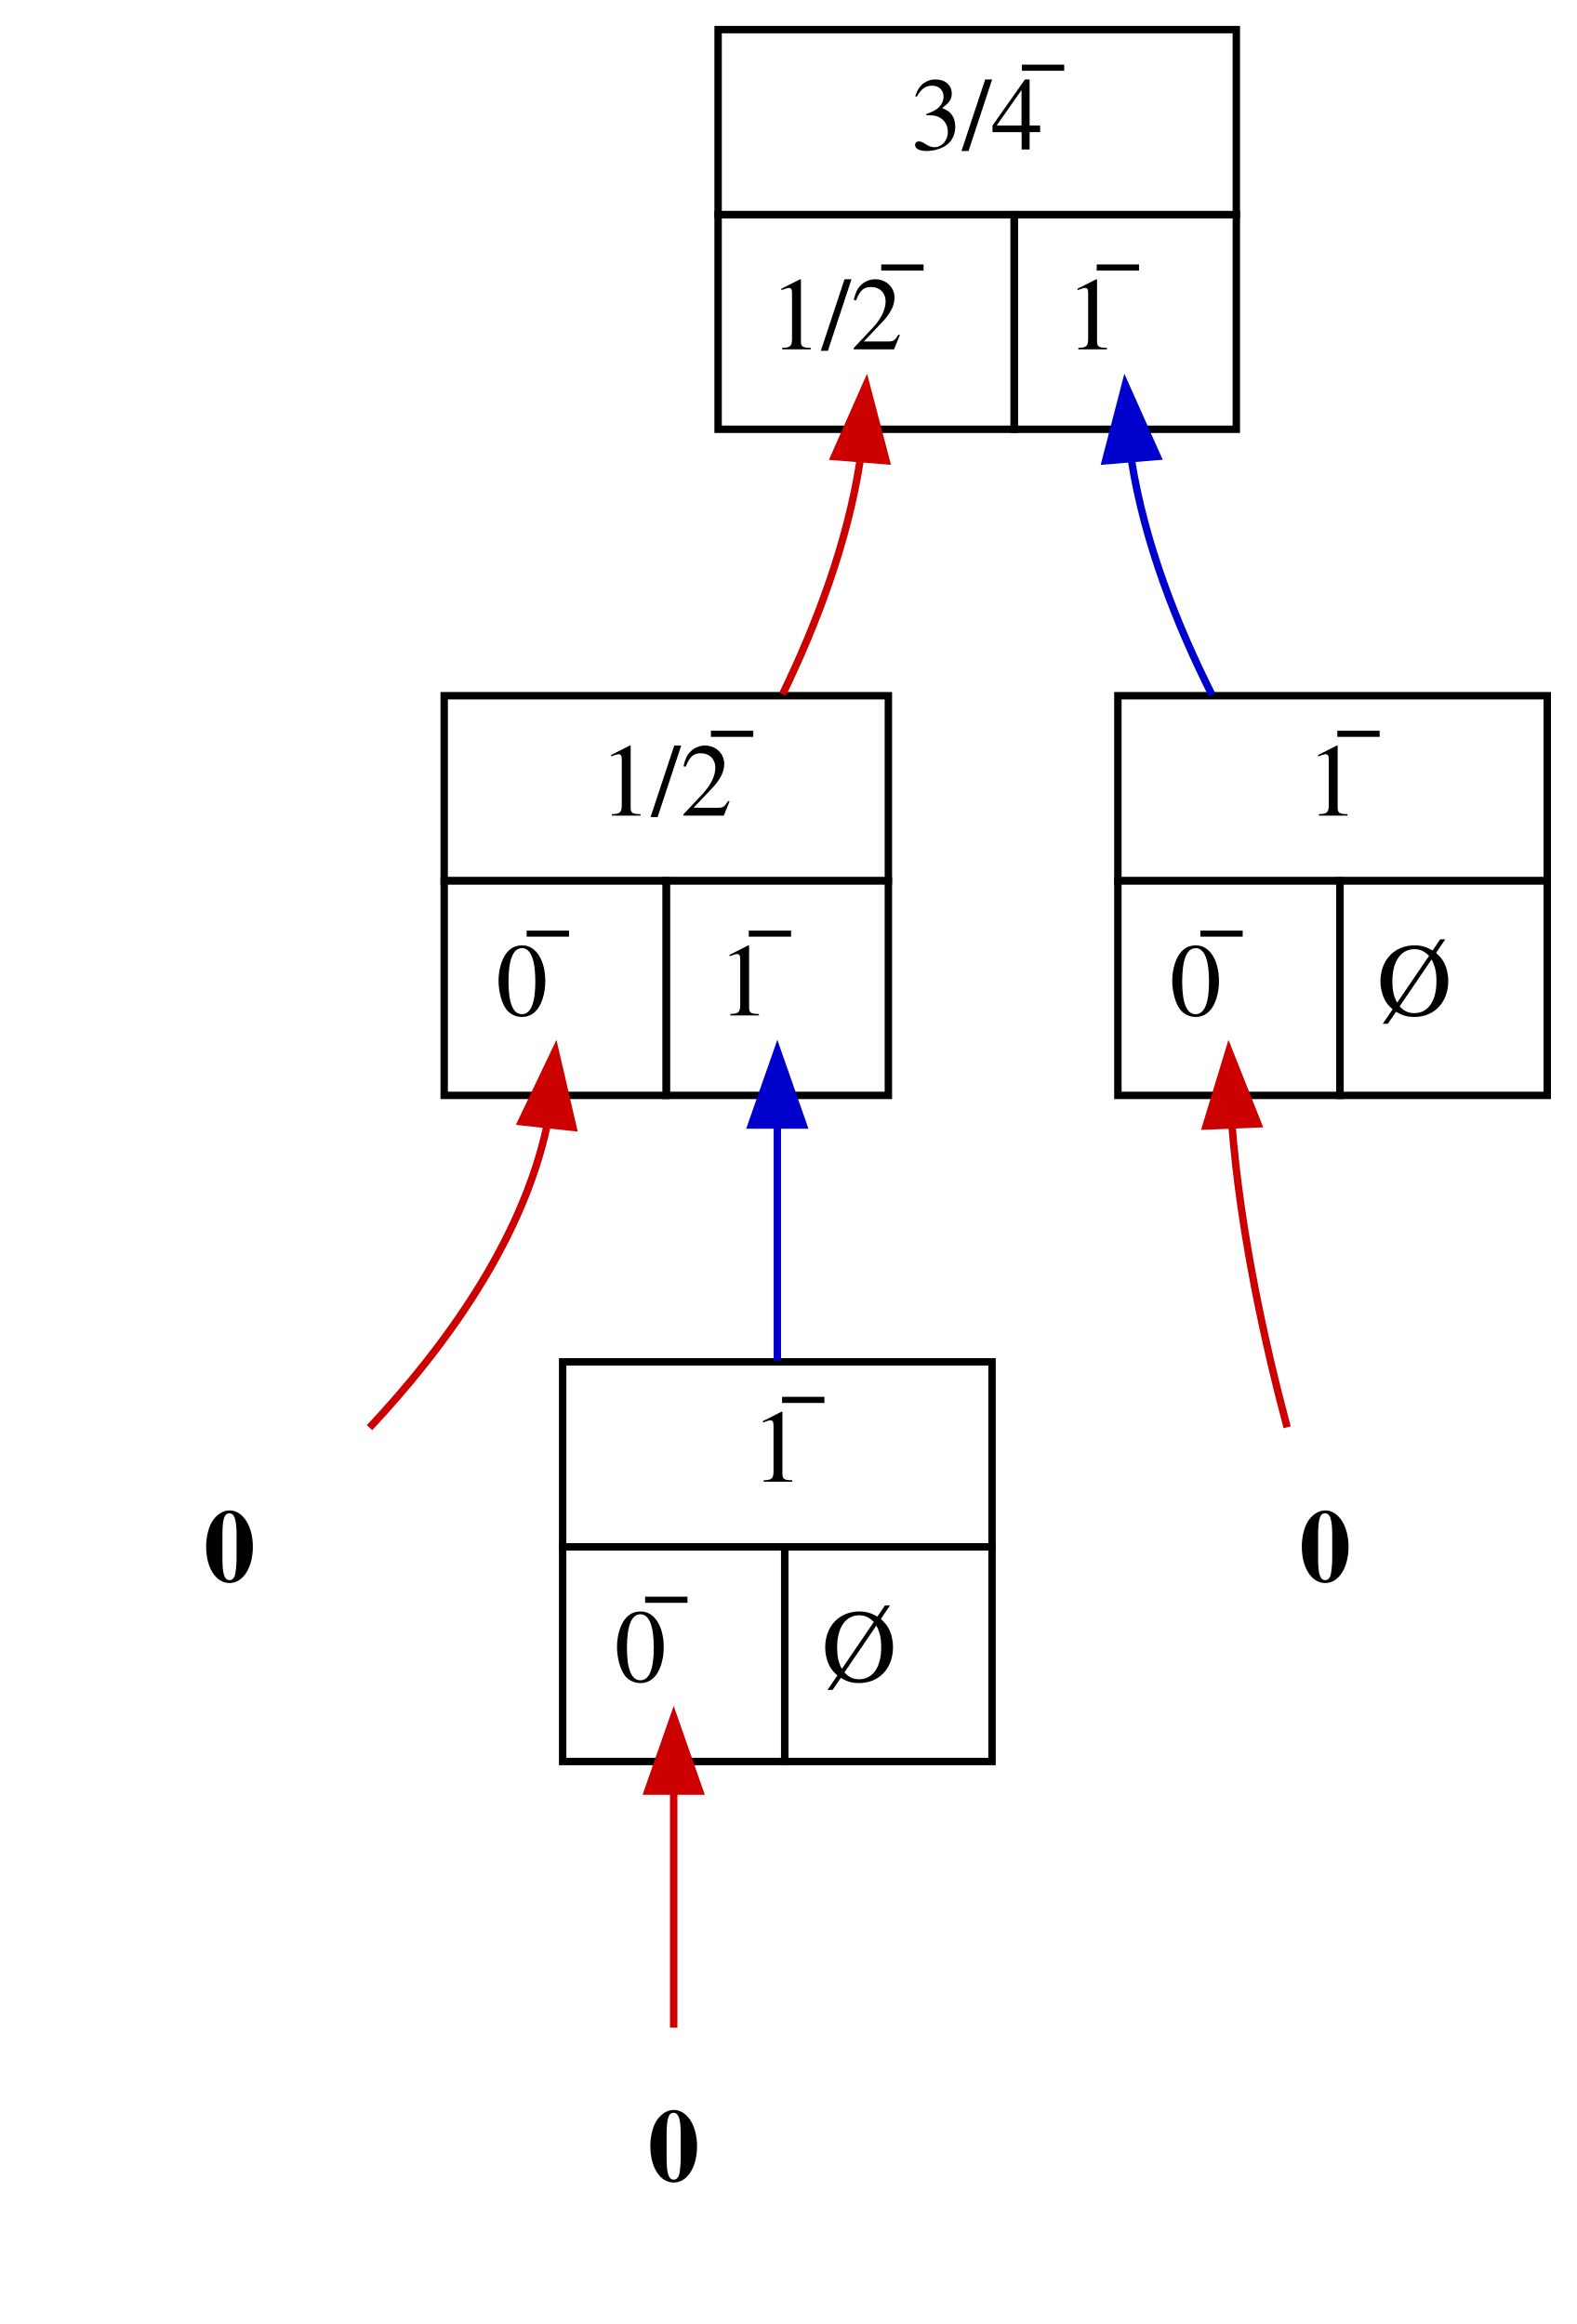
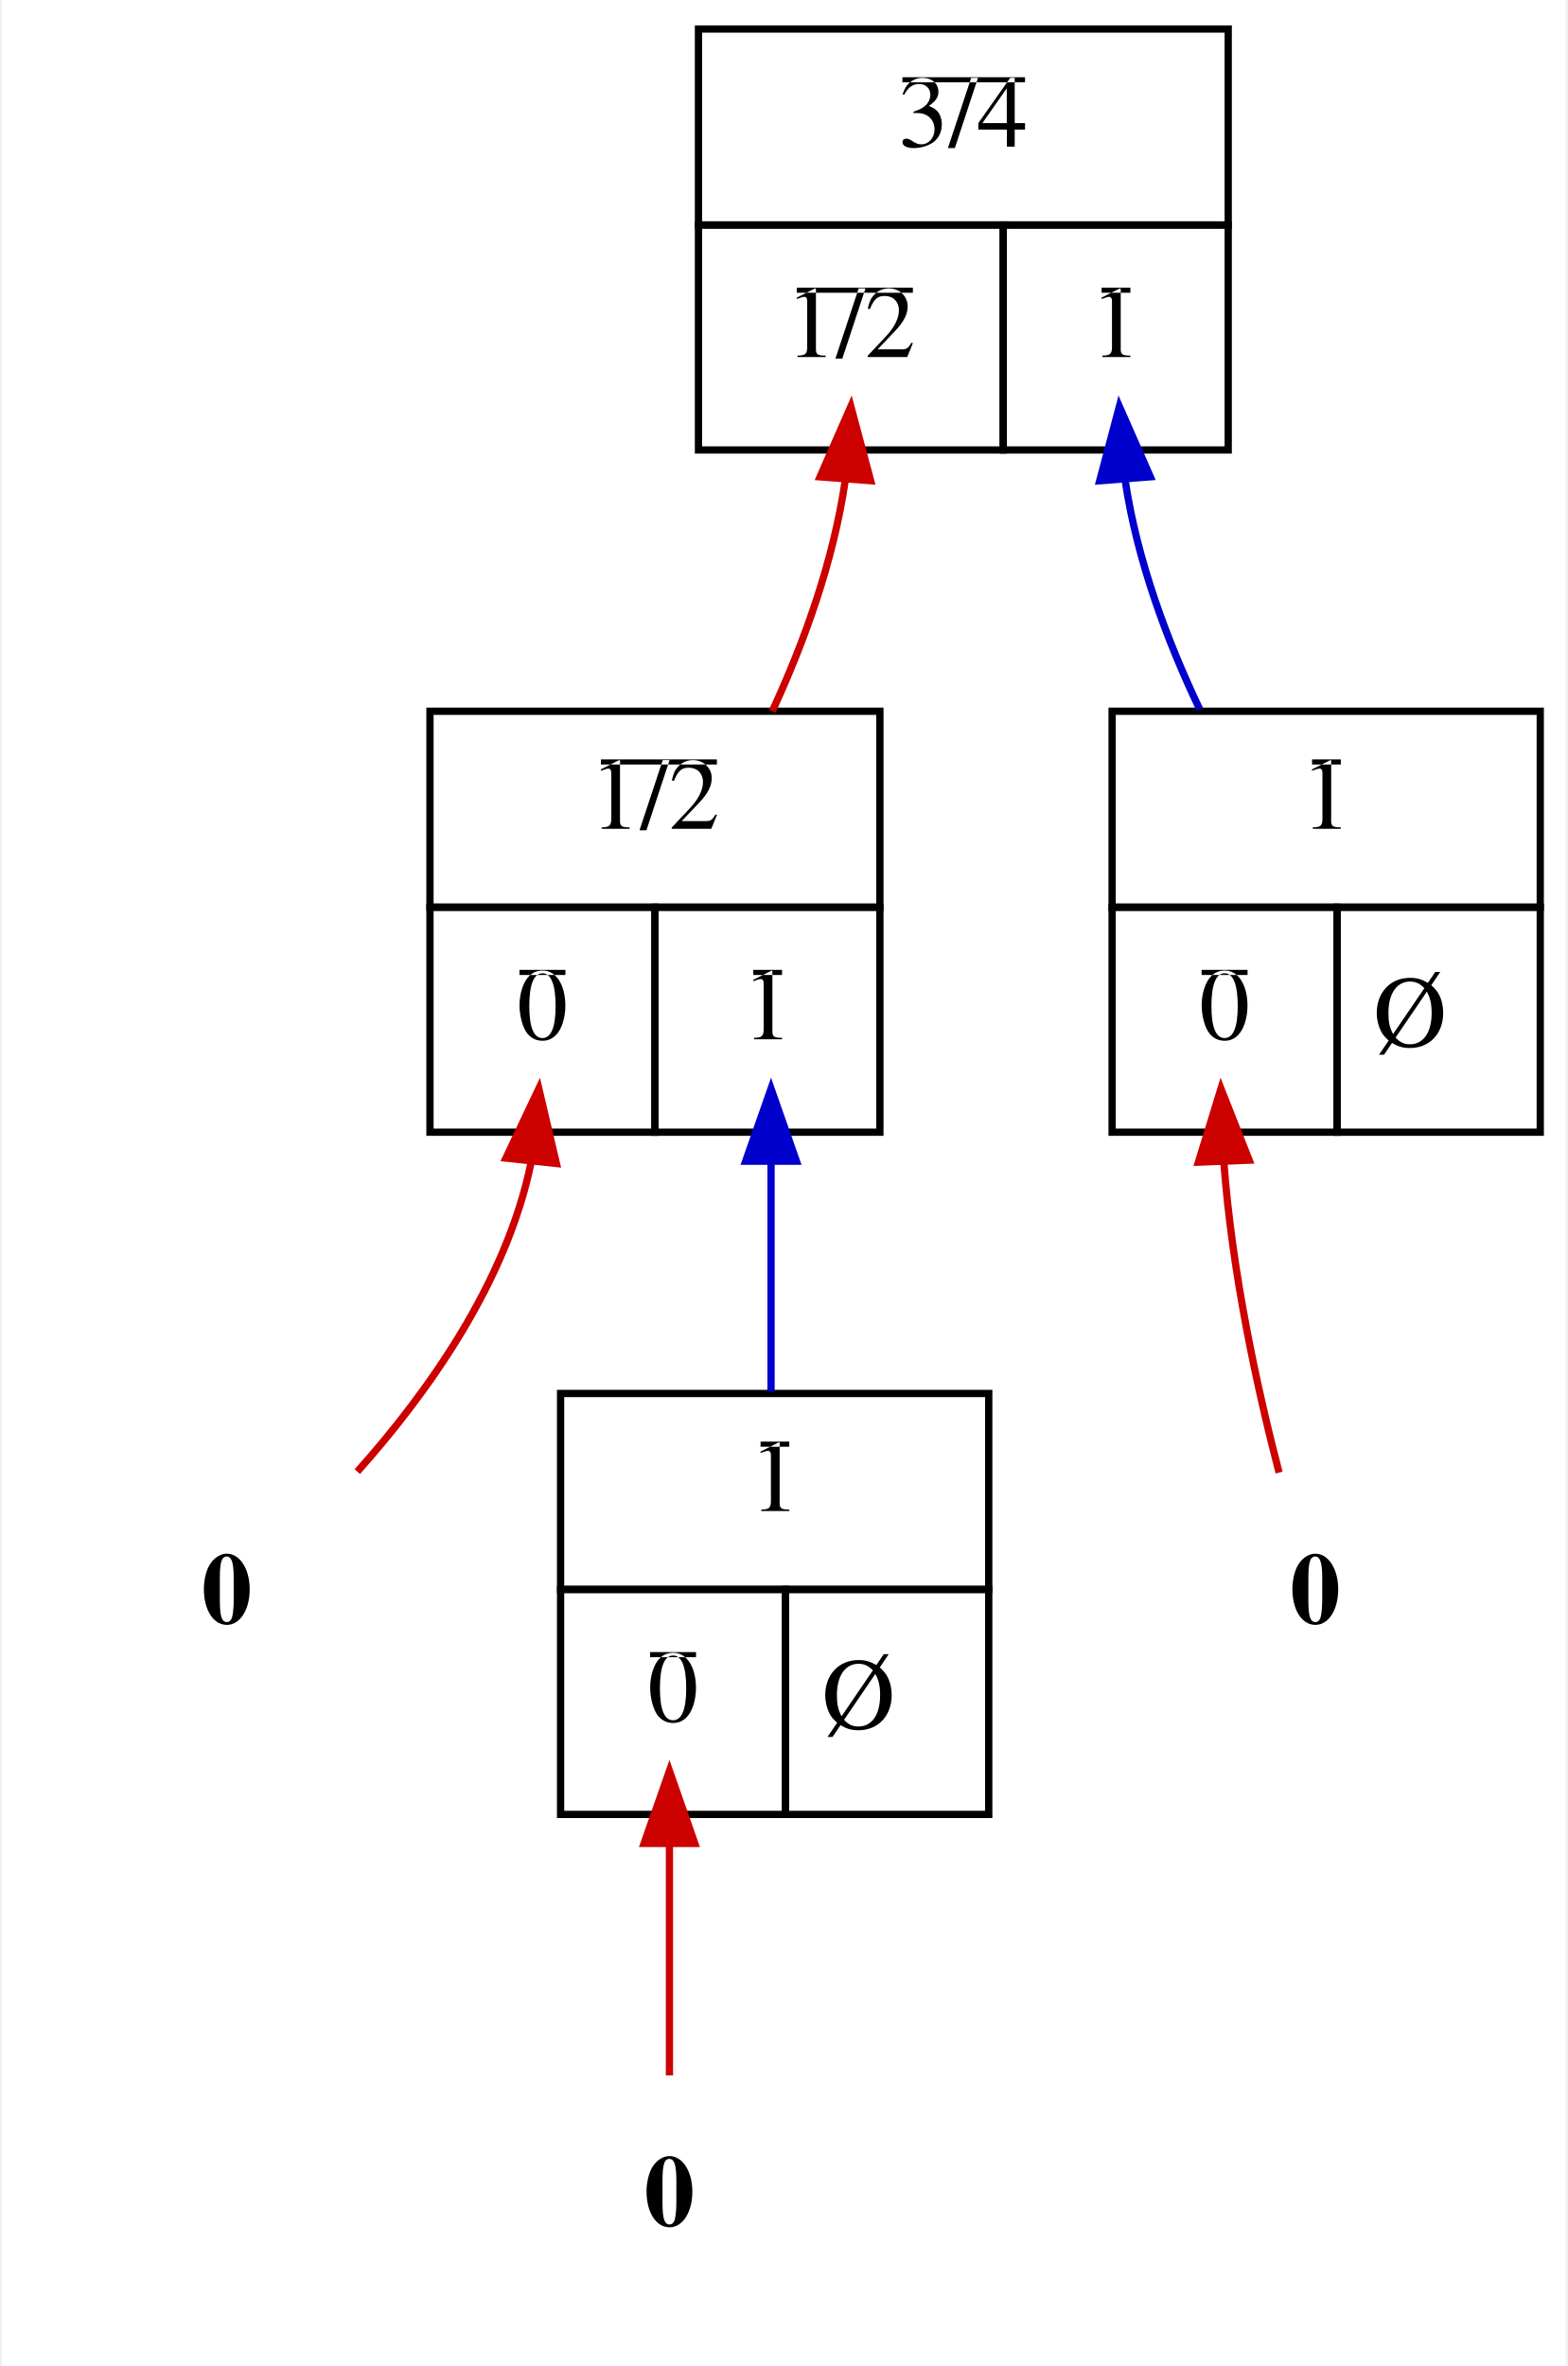
- <svg xmlns="http://www.w3.org/2000/svg" width="213pt" height="314pt" viewBox="0.00 0.00 213.00 314.00">
-   <g id="graph0" class="graph" transform="scale(1 1) rotate(0) translate(4 310)">
-     <polygon fill="white" stroke="none" points="-4,4 -4,-310 209,-310 209,4 -4,4" />
+ <svg xmlns="http://www.w3.org/2000/svg" width="216pt" height="326pt" viewBox="0.00 0.00 215.50 326.00">
+   <g id="graph0" class="graph" transform="scale(1 1) rotate(0) translate(4 322)">
+     <polygon fill="white" stroke="none" points="-4,4 -4,-322 211.5,-322 211.5,4 -4,4" />
    <g id="node1" class="node">
-       <polygon fill="none" stroke="black" points="93,-281 93,-306 163,-306 163,-281 93,-281" />
-       <text text-anchor="start" x="119" y="-289.8" font-family="Times,serif" font-size="14.00">3/4̅</text>
-       <polygon fill="none" stroke="black" points="93,-252 93,-281 133,-281 133,-252 93,-252" />
-       <text text-anchor="start" x="100" y="-262.8" font-family="Times,serif" font-size="14.00"> 1/2̅ </text>
-       <polygon fill="none" stroke="black" points="133,-252 133,-281 163,-281 163,-252 133,-252" />
-       <text text-anchor="start" x="140" y="-262.8" font-family="Times,serif" font-size="14.00"> 1̅ </text>
+       <polygon fill="none" stroke="black" points="92,-291 92,-318 165,-318 165,-291 92,-291" />
+       <text text-anchor="start" x="119.5" y="-301.8" font-family="Times,serif" text-decoration="overline" font-size="14.00">3/4</text>
+       <polygon fill="none" stroke="black" points="92,-260 92,-291 134,-291 134,-260 92,-260" />
+       <text text-anchor="start" x="100" y="-272.8" font-family="Times,serif" font-size="14.00"> </text>
+       <text text-anchor="start" x="104" y="-272.8" font-family="Times,serif" text-decoration="overline" font-size="14.00">1/2</text>
+       <text text-anchor="start" x="122" y="-272.8" font-family="Times,serif" font-size="14.00"> </text>
+       <polygon fill="none" stroke="black" points="134,-260 134,-291 165,-291 165,-260 134,-260" />
+       <text text-anchor="start" x="142" y="-272.8" font-family="Times,serif" font-size="14.00"> </text>
+       <text text-anchor="start" x="146" y="-272.8" font-family="Times,serif" text-decoration="overline" font-size="14.00">1</text>
+       <text text-anchor="start" x="153" y="-272.8" font-family="Times,serif" font-size="14.00"> </text>
    </g>
    <g id="node2" class="node">
-       <polygon fill="none" stroke="black" points="56,-191 56,-216 116,-216 116,-191 56,-191" />
-       <text text-anchor="start" x="77" y="-199.8" font-family="Times,serif" font-size="14.00">1/2̅</text>
-       <polygon fill="none" stroke="black" points="56,-162 56,-191 86,-191 86,-162 56,-162" />
-       <text text-anchor="start" x="63" y="-172.8" font-family="Times,serif" font-size="14.00"> 0̅ </text>
-       <polygon fill="none" stroke="black" points="86,-162 86,-191 116,-191 116,-162 86,-162" />
-       <text text-anchor="start" x="93" y="-172.8" font-family="Times,serif" font-size="14.00"> 1̅ </text>
+       <polygon fill="none" stroke="black" points="55,-197 55,-224 117,-224 117,-197 55,-197" />
+       <text text-anchor="start" x="77" y="-207.8" font-family="Times,serif" text-decoration="overline" font-size="14.00">1/2</text>
+       <polygon fill="none" stroke="black" points="55,-166 55,-197 86,-197 86,-166 55,-166" />
+       <text text-anchor="start" x="63" y="-178.8" font-family="Times,serif" font-size="14.00"> </text>
+       <text text-anchor="start" x="67" y="-178.8" font-family="Times,serif" text-decoration="overline" font-size="14.00">0</text>
+       <text text-anchor="start" x="74" y="-178.8" font-family="Times,serif" font-size="14.00"> </text>
+       <polygon fill="none" stroke="black" points="86,-166 86,-197 117,-197 117,-166 86,-166" />
+       <text text-anchor="start" x="94" y="-178.8" font-family="Times,serif" font-size="14.00"> </text>
+       <text text-anchor="start" x="98" y="-178.8" font-family="Times,serif" text-decoration="overline" font-size="14.00">1</text>
+       <text text-anchor="start" x="105" y="-178.8" font-family="Times,serif" font-size="14.00"> </text>
    </g>
    <g id="edge1" class="edge">
-       <path fill="none" stroke="#cd0000" d="M112.179,-247.765C110.458,-236.61 106.254,-225.577 101.706,-216.19" />
-       <polygon fill="#cd0000" stroke="#cd0000" points="108.712,-248.312 113,-258 115.689,-247.752 108.712,-248.312" />
+       <path fill="none" stroke="#cd0000" d="M112.22,-255.773C110.584,-244.618 106.576,-233.544 102.174,-224.016" />
+       <polygon fill="#cd0000" stroke="#cd0000" points="108.75,-256.295 113,-266 115.729,-255.763 108.75,-256.295" />
    </g>
    <g id="node6" class="node">
-       <polygon fill="none" stroke="black" points="147,-191 147,-216 205,-216 205,-191 147,-191" />
-       <text text-anchor="start" x="172.5" y="-199.8" font-family="Times,serif" font-size="14.00">1̅</text>
-       <polygon fill="none" stroke="black" points="147,-162 147,-191 177,-191 177,-162 147,-162" />
-       <text text-anchor="start" x="154" y="-172.8" font-family="Times,serif" font-size="14.00"> 0̅ </text>
-       <polygon fill="none" stroke="black" points="177,-162 177,-191 205,-191 205,-162 177,-162" />
-       <text text-anchor="start" x="182" y="-172.8" font-family="Times,serif" font-size="14.00"> Ø </text>
+       <polygon fill="none" stroke="black" points="149,-197 149,-224 208,-224 208,-197 149,-197" />
+       <text text-anchor="start" x="175" y="-207.8" font-family="Times,serif" text-decoration="overline" font-size="14.00">1</text>
+       <polygon fill="none" stroke="black" points="149,-166 149,-197 180,-197 180,-166 149,-166" />
+       <text text-anchor="start" x="157" y="-178.8" font-family="Times,serif" font-size="14.00"> </text>
+       <text text-anchor="start" x="161" y="-178.8" font-family="Times,serif" text-decoration="overline" font-size="14.00">0</text>
+       <text text-anchor="start" x="168" y="-178.8" font-family="Times,serif" font-size="14.00"> </text>
+       <polygon fill="none" stroke="black" points="180,-166 180,-197 208,-197 208,-166 180,-166" />
+       <text text-anchor="start" x="185" y="-177.8" font-family="Times,serif" font-size="14.00"> Ø </text>
    </g>
    <g id="edge5" class="edge">
-       <path fill="none" stroke="#0000cd" d="M148.851,-247.723C150.636,-236.534 154.996,-225.498 159.712,-216.121" />
-       <polygon fill="#0000cd" stroke="#0000cd" points="145.338,-247.745 148,-258 152.314,-248.323 145.338,-247.745" />
+       <path fill="none" stroke="#0000cd" d="M150.795,-255.826C152.463,-244.737 156.552,-233.755 161.066,-224.285" />
+       <polygon fill="#0000cd" stroke="#0000cd" points="147.289,-255.758 150,-266 154.268,-256.303 147.289,-255.758" />
    </g>
    <g id="node3" class="node">
-       <text text-anchor="start" x="23.5" y="-96.3" font-family="Times,serif" font-weight="bold" font-size="14.00">0</text>
+       <text text-anchor="start" x="23.5" y="-98.3" font-family="Times,serif" font-weight="bold" font-size="14.00">0</text>
    </g>
    <g id="edge2" class="edge">
-       <path fill="none" stroke="#cd0000" d="M69.907,-157.979C66.513,-142.128 55.791,-127.637 45.915,-117.107" />
-       <polygon fill="#cd0000" stroke="#cd0000" points="66.436,-158.439 71,-168 73.395,-157.679 66.436,-158.439" />
+       <path fill="none" stroke="#cd0000" d="M68.902,-161.666C65.495,-145.286 54.745,-130.157 44.987,-119.232" />
+       <polygon fill="#cd0000" stroke="#cd0000" points="65.463,-162.426 70,-172 72.424,-161.686 65.463,-162.426" />
    </g>
    <g id="node4" class="node">
-       <polygon fill="none" stroke="black" points="72,-101 72,-126 130,-126 130,-101 72,-101" />
-       <text text-anchor="start" x="97.5" y="-109.8" font-family="Times,serif" font-size="14.00">1̅</text>
-       <polygon fill="none" stroke="black" points="72,-72 72,-101 102,-101 102,-72 72,-72" />
-       <text text-anchor="start" x="79" y="-82.8" font-family="Times,serif" font-size="14.00"> 0̅ </text>
-       <polygon fill="none" stroke="black" points="102,-72 102,-101 130,-101 130,-72 102,-72" />
-       <text text-anchor="start" x="107" y="-82.8" font-family="Times,serif" font-size="14.00"> Ø </text>
+       <polygon fill="none" stroke="black" points="73,-103 73,-130 132,-130 132,-103 73,-103" />
+       <text text-anchor="start" x="99" y="-113.8" font-family="Times,serif" text-decoration="overline" font-size="14.00">1</text>
+       <polygon fill="none" stroke="black" points="73,-72 73,-103 104,-103 104,-72 73,-72" />
+       <text text-anchor="start" x="81" y="-84.8" font-family="Times,serif" font-size="14.00"> </text>
+       <text text-anchor="start" x="85" y="-84.8" font-family="Times,serif" text-decoration="overline" font-size="14.00">0</text>
+       <text text-anchor="start" x="92" y="-84.8" font-family="Times,serif" font-size="14.00"> </text>
+       <polygon fill="none" stroke="black" points="104,-72 104,-103 132,-103 132,-72 104,-72" />
+       <text text-anchor="start" x="109" y="-83.8" font-family="Times,serif" font-size="14.00"> Ø </text>
    </g>
    <g id="edge3" class="edge">
-       <path fill="none" stroke="#0000cd" d="M101,-157.748C101,-146.894 101,-135.735 101,-126.156" />
-       <polygon fill="#0000cd" stroke="#0000cd" points="97.5,-158 101,-168 104.5,-158 97.5,-158" />
+       <path fill="none" stroke="#0000cd" d="M102,-161.813C102,-151.028 102,-139.931 102,-130.269" />
+       <polygon fill="#0000cd" stroke="#0000cd" points="98.5,-162 102,-172 105.5,-162 98.5,-162" />
    </g>
    <g id="node5" class="node">
-       <text text-anchor="start" x="83.5" y="-15.3" font-family="Times,serif" font-weight="bold" font-size="14.00">0</text>
+       <text text-anchor="start" x="84.5" y="-15.3" font-family="Times,serif" font-weight="bold" font-size="14.00">0</text>
    </g>
    <g id="edge4" class="edge">
-       <path fill="none" stroke="#cd0000" d="M87,-67.826C87,-56.58 87,-45.062 87,-36.04" />
-       <polygon fill="#cd0000" stroke="#cd0000" points="83.5,-68 87,-78 90.5,-68 83.5,-68" />
+       <path fill="none" stroke="#cd0000" d="M88,-67.826C88,-56.58 88,-45.062 88,-36.04" />
+       <polygon fill="#cd0000" stroke="#cd0000" points="84.5,-68 88,-78 91.5,-68 84.5,-68" />
    </g>
    <g id="node7" class="node">
-       <text text-anchor="start" x="171.5" y="-96.3" font-family="Times,serif" font-weight="bold" font-size="14.00">0</text>
+       <text text-anchor="start" x="173.5" y="-98.3" font-family="Times,serif" font-weight="bold" font-size="14.00">0</text>
    </g>
    <g id="edge6" class="edge">
-       <path fill="none" stroke="#cd0000" d="M162.414,-157.961C163.565,-143.294 166.91,-128.243 169.862,-117.156" />
-       <polygon fill="#cd0000" stroke="#cd0000" points="158.915,-157.864 162,-168 165.909,-158.153 158.915,-157.864" />
+       <path fill="none" stroke="#cd0000" d="M164.392,-161.972C165.54,-146.534 169.004,-130.64 172.011,-119.096" />
+       <polygon fill="#cd0000" stroke="#cd0000" points="160.893,-161.871 164,-172 167.888,-162.144 160.893,-161.871" />
    </g>
  </g>
</svg>
